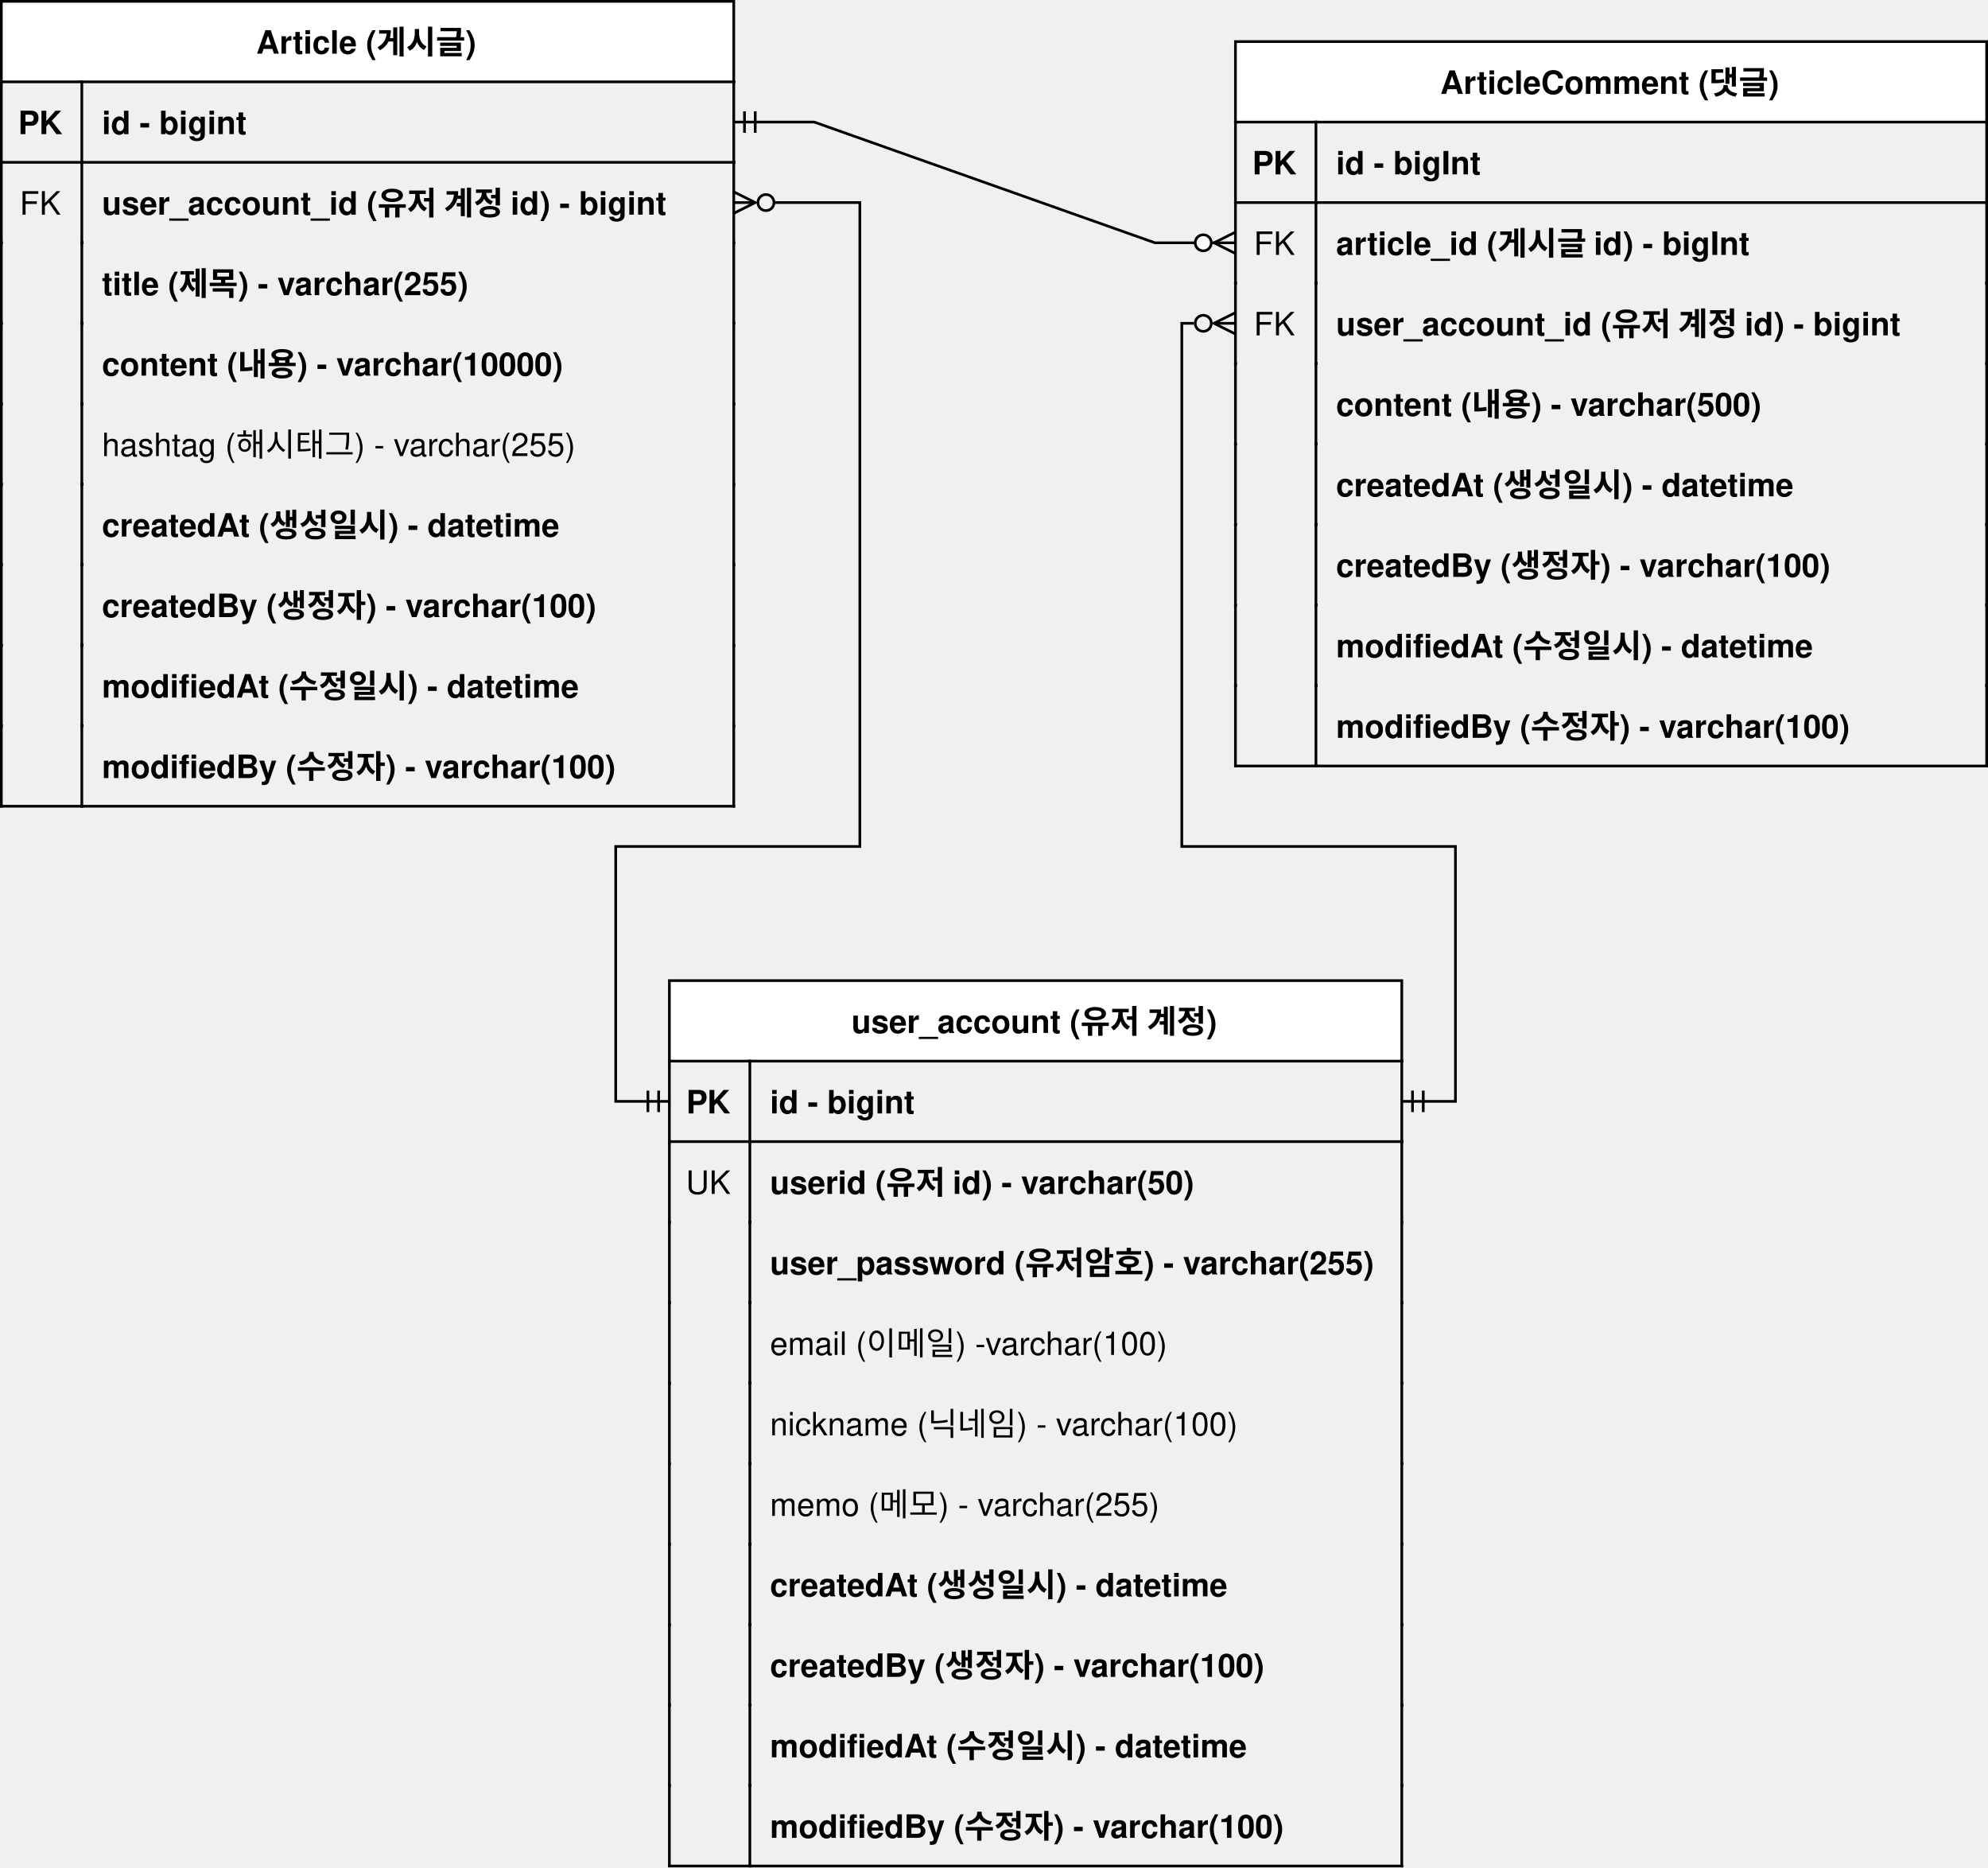
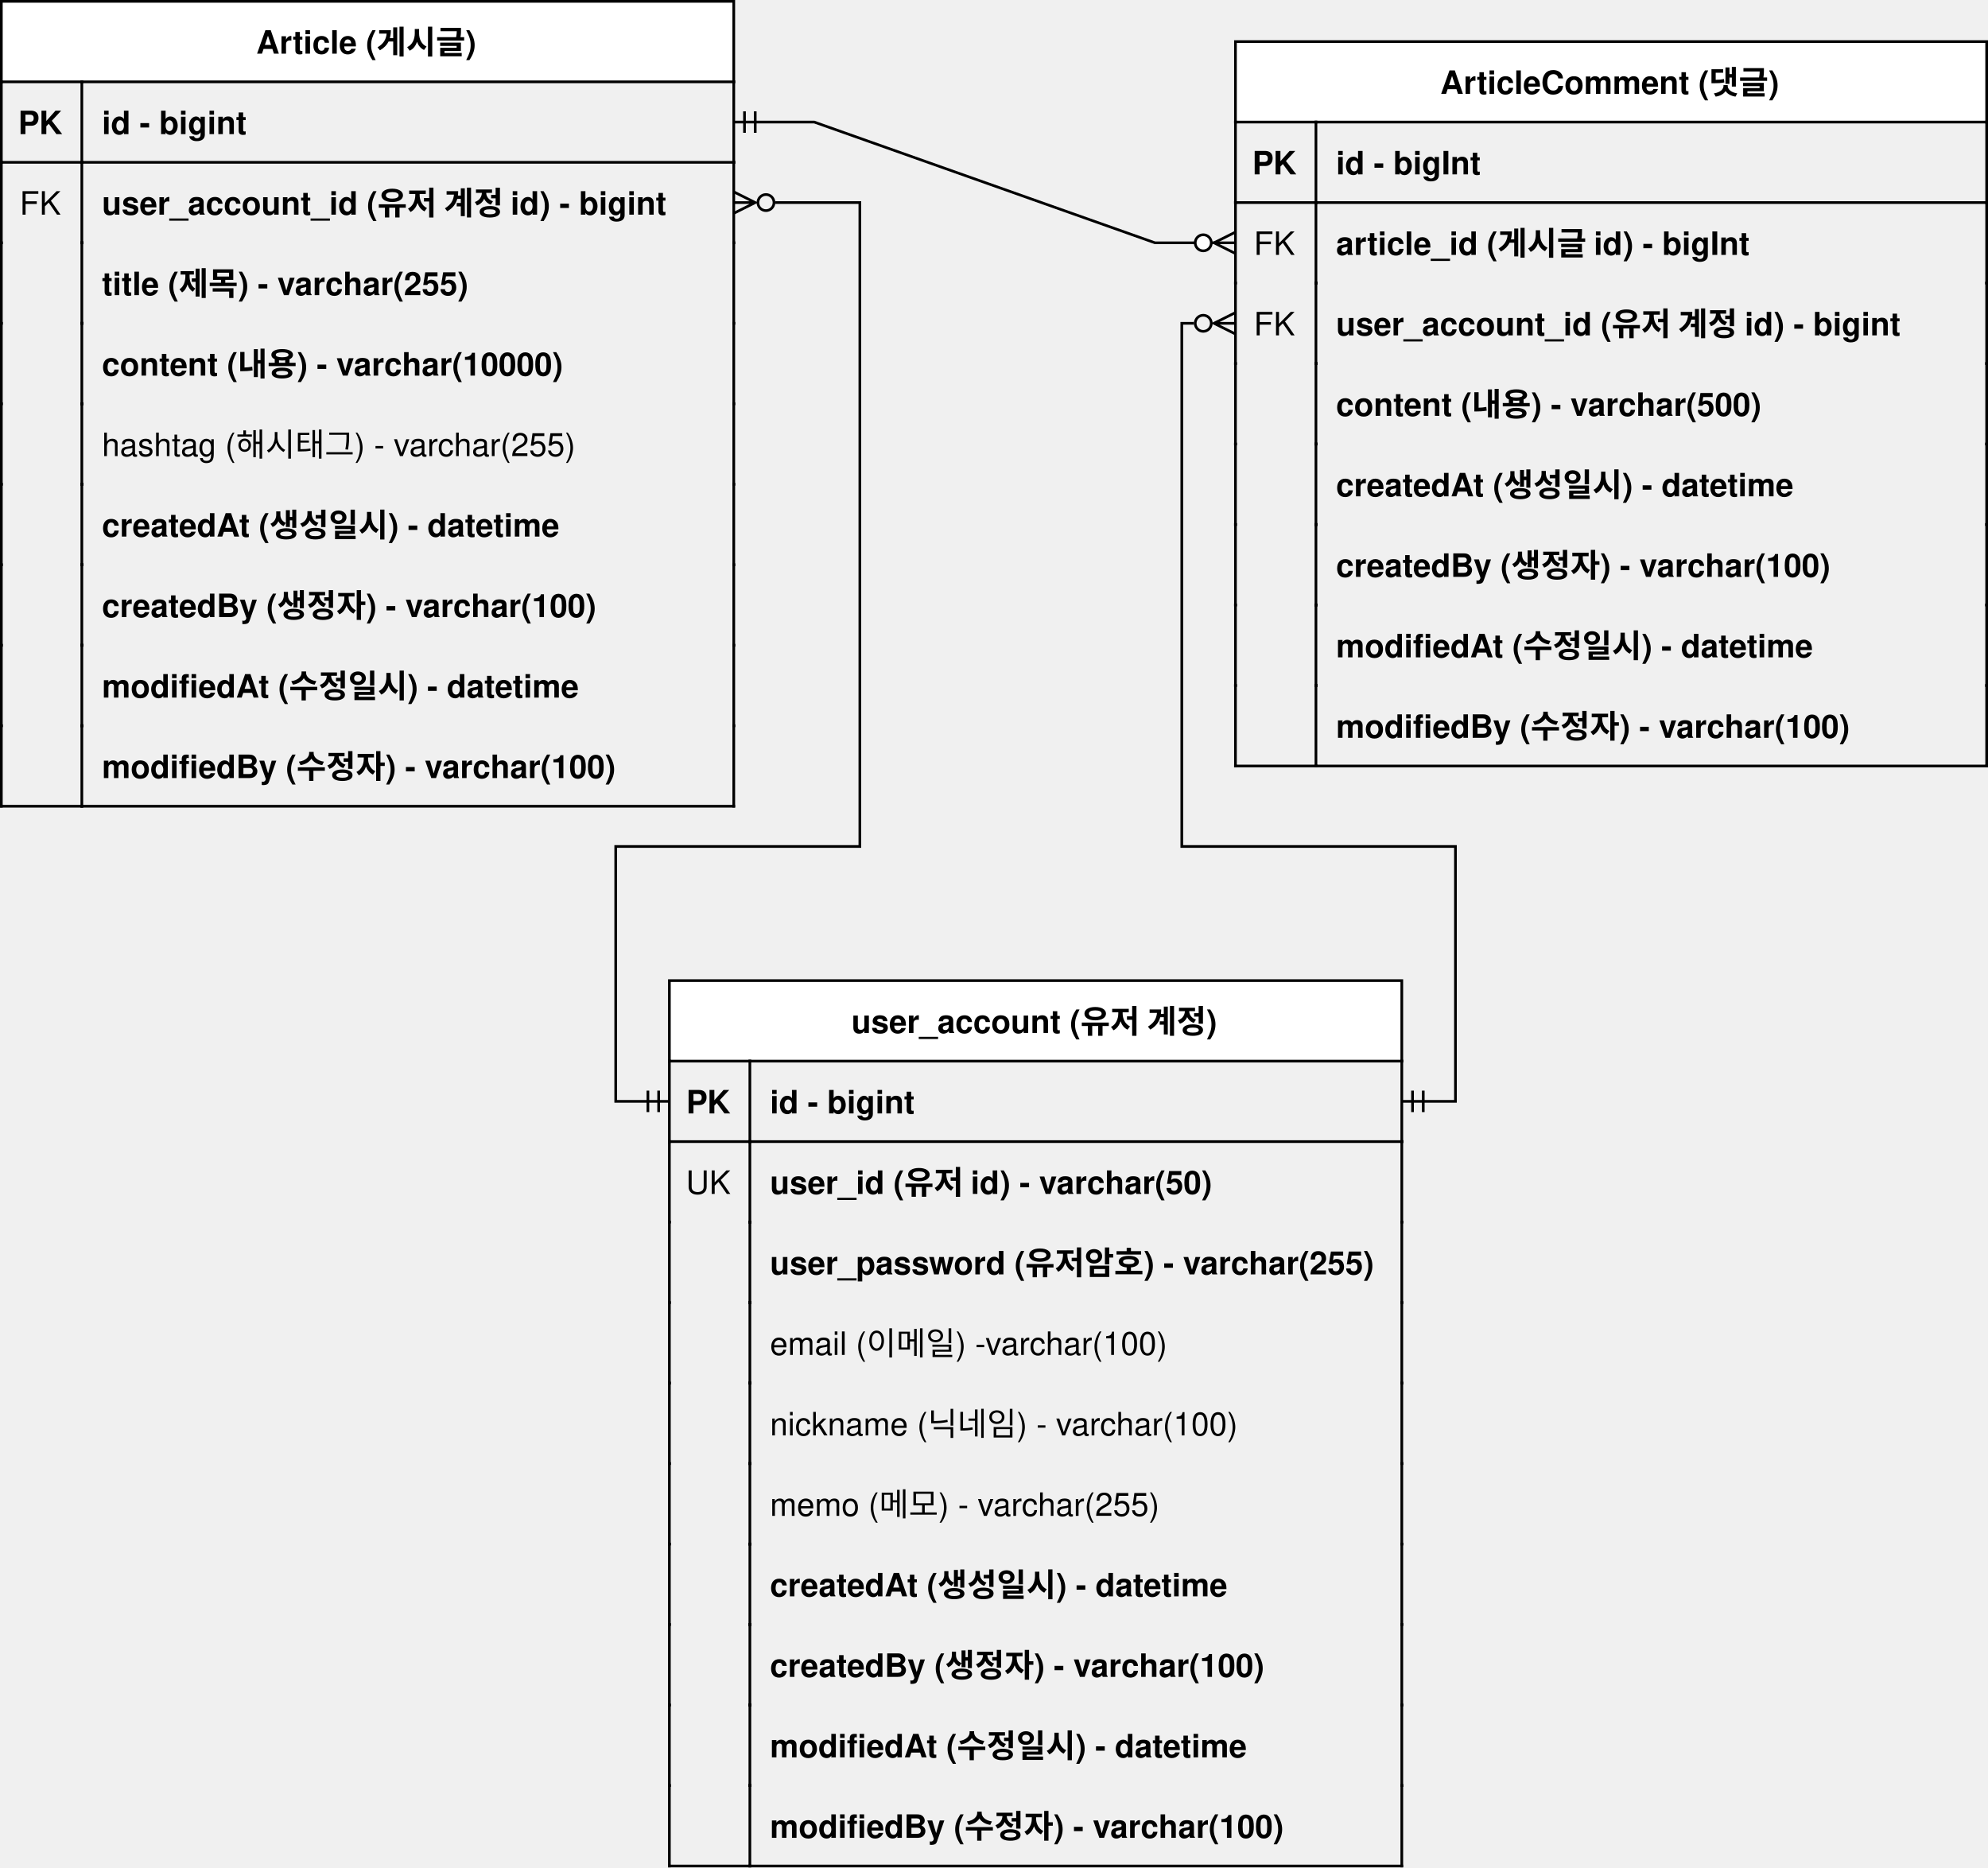
- <svg xmlns="http://www.w3.org/2000/svg" version="1.1" width="741px" height="696px" viewBox="-0.5 -0.5 741 696" content="&lt;mxfile host=&quot;app.diagrams.net&quot; modified=&quot;2023-01-25T03:54:37.501Z&quot; agent=&quot;5.0 (Windows NT 10.0; Win64; x64) AppleWebKit/537.36 (KHTML, like Gecko) Chrome/109.0.0.0 Safari/537.36&quot; etag=&quot;pXmF5MGCtmnV8MZV62Q7&quot; version=&quot;20.8.3&quot; type=&quot;github&quot;&gt;&lt;diagram id=&quot;R2lEEEUBdFMjLlhIrx00&quot; name=&quot;Page-1&quot;&gt;7Z1bk6I4FMc/DVWzDzMlNxsfRbtntrandrZn7y9TGUkrs0AsjKPOp98EEkQTbLARBbLVuwsxBsz5hx+5nBPNnITb9zFYLj4iDwaaMfC2mjnVDEMnf+R/NGWXpgwtK02Yx77HMu0TPvs/IEscsNS178HVQUaMUID95WHiDEURnOGDNBDHaHOY7RkFh1ddgjkUEj7PQCCm/uV7eJGmOvZgn/4B+vMFv7I+YJ+EgGdmCasF8NDmIAlu8QOKMLvFTzAOQQQjTD75COL/YKzZ9wuM6S8da8YD+Xumud/NEZoHECz91bsZCknybEWyPDyD0A9oNecKcllB5HLmvWZOYoRwehRuJzCgtuJmSO/poeDTrB5iWm6JL2w3xp/b7SZ8r0/1bz88PJu8n7/VR2kx30GwZhU8jrE/I7VtDN5o92PNNTRnot1PNMfVRpMkxdGcwU+sDvGOG4ZU55IeYvCVJrkrDGLM9GMOSAJRBAZ+RH68OdWT8yAAy5WfZE9TFn7gPYIdWmNeED9zn/0t9J5S+dC8REmPpDB6SgunhvjMboZ+DAJ/HpHjGakdekU3hityL49ghVkOsf5YlX6HMYbbXBKrz/cQhRDHO5KFfWox2ey41uz0fLMXpnFnpmmLnChNrknAlDbPit4bkBwwG1awJxdyzp6nDfVEW4C7QLH/g5onYNWZN15yvvHDgEj4AwTeUZKLkkdJYgQ/CCYoQNTCEYqgYGSayYvR8ncQzyFmCUvksyZnu+SP/ILJ4J2t2eReJ+Rc35+TP5o9xhMUrXBMxETLgMSmG0jt6mK0ZIUG8JmXH7OKp8dfEcakhRYp4HQbeVkXO27fsjq4lAx0QQaffikUAqkB7IPgiTyuQTQPUrMlT2+wN5vEttLazmr4uOqPWygi9fkcJA/ghe95MCpvkUzlL1skZwJe22UtwArbV0vl0kBAnj0RwKSNrCNvJZg1u89XWNoQLE3yG4O35N+v/py2kOuanT+I07zuaglmfjR/TL85PNKF3ZgutsUt1arYUk/rpFRxTQjFVGQoRYbBJckwvDoZLEEGD9cmA/R8Xt5rwWCWNkjnwWALhl6vYPwFzGbkmvhLQok39MWevNWPB/SA/NchNzpIXvJNzbFY4shOLvZTq7AiU9HhK0jtkuoyU7xfNs/w3/Vv7nhtLN5+mhkfsP/WFDWmmHKaKYKMSmOmkCmjBpkil8GwvAxujCgvmOOE6jtNFPnvvhPMjH3MR4pSUky0e1cbj7XxiNPiO4hnCxC/MWy7eMyoXcyoUzRdZoacpxUeFooZl+qH6MbVOyLi06Qt0Hj5nXFY2h4dgoa8KhzBzHQeIJ1UeUNp4Riam/Q0RjJs6APyT1fAUadw+gcOcapKgaN5cNjXBgcvuJPgKG+ProPDFKewFmC1wGCegmNKh6VScLCZ6anmmHyK+k5zna70QOrXTu/YYYqzZIodzbPDuTo7KkyCtY0dmcYVO0xxkmsWQ3JJb4z5aBVlxTQ5sDTSmGj/Y6q5+5VOnB4e+Rr2Q9hGcpzTBakgo/5hRM133ABGsqWo18NIeyc8Xm7/dml7dB4j4hAlw4i7EzCSzpNTjNxro4FkGKuVfY+zCFJeQf0jiDgcqgjSPEGsqxOkwmBm6wjilLZH1wnCdZYzc4g8/9k/6Ik42sg5RIjqiVTTUe84Yomjo4ojzXPk7tocsSoMbLaNI1bRcpseckQct+QcyXVFRI70vStSQUL9Q4g4SMpcPycoDPMLNIiQTOX4mVeJzR04+cyGTDaO5NmREaN+EqixyXJvBBU8P7Mm8irPT5kOLvdCIA5Ndsnz01Kjk1lViKOTec/Pn2/fRadGz88KujgBertWnZQqrgmhqDHH2vuK1ckg8/xslgzikGOHPD8tNejIq4I/dnKGBumLfeb0WRjWRTty9GwBRWrrK9Yy3Nh6hMi9l9Ta66oIOcfRM6VKIUJkjp6XQohUBpLpjPYg5CyvvQLP2w4hRG5ocXpBBQ+oyRG0QFJdZor8NUVNYd1At0TqCNpov8Tu8BSWraawsqoQp7AqOYLaPZq2qiCb/mGjgt+4wsbFsCFzA20WGxVGNVuHjbvS9ug8NsSRB+XKU7+MeocRPhyvMHJVjMg8QhvFyLBCL7RtGMk0rjAyFDuZypWnVgX1jyAqoPINEETqDNosQcR1lN0hiIqnnFWFuL5SufKU5kgtQZQ7yhEVEPMWOCJzCW2WIx0OiDlUATGzqhDHLZUrT70S6h9CSizPgt4c8jonNe3j3RMMAPZRdL//JLVMyhDdoJTBYcCaP4y8Md2/j5zeP/2AMfodfQTRjpNn/1kIIu/XREox/cWQ0wduffw3L4wc/0PT39nsbLrNZZtyPJE7jXd/509y36Kn+68lZ/x7oqiYzlZoHc/gibrk8+GY866QMawh04ot+0TLNiPMCyZLjBODfIcHN3xClZ9QspQm242O3zpHmnOkxPS3s2/tVSgUZB8VpB8XlNaNUFBdq49OLz7Syq886oqv2gvrjE4/Bg1ndGBNq3QUvoutIxQH49Qb72lXtXNWmt3OHoXyhXCCCFrkqHaOPYzOv/DK15IKdu7sBoU1qqLL7ujSelDuy1VHQepnQpO7E0pvTxwK++PaTLiof0FPd5ISR7roC/4Jp4K9/8B+OWhXRj5q1E3voKE8m68PjatvP9jeUIrnGMPpJzL4NP/xoNASrFYbFBehg6bY2shK9gtxOrQpSE0gKVBT70CiK2e065Ok0U0J5fdXYWSyAyzRuz8HK//d4tgjDIEfZBCZJp5orjYeJexgy3gSdrR97rV+tfQOFmonwluARZMbEconMCq4kHQAFkZPY2FINiKM/Nl/EQjZzucuXdvpjJIDSxtbbLmOY3VluU79mukdMtQGhLeAjCb3H5TLoL37D54V68boKTLEOe8QhojjgvUqyMFYG3dmRKp+mfSOEnoFVyJFiQtRotHtBeX3V2EtRAcooRdEPew6JXRxtYMKbVG/jPpHERUh6QYo0uQWg/L7a2+ApLPMcddTihQGSOpzZIs6FdQ7gPBpWAWQawKkyb0F5TJob2iks8aqB/0ECLeqCmxRD0aKdNQ/jKgASdfHiDm4OkbaGx/prOZv9hQjxfGR+hzXok4J9Y4gfAf4gjAW5OG7QHMUgSAfwuIw6MQ+zyNKBEBb/DeI8Y4RBawx0ooDXeyDWZDkBz84gNKpeBi5vK8LYnEUX+LMqBbMoPmoFlXcUV8ZmiILlMKoZPOnxQsRJUgFg10uG8Nz4XXM4eF1dOacUhTp4ji/ZZ7Ob/BIK2fm5797307SX1hrq+F7wjfdapjI9Woir721nddqTm571kyrqSr2LJAHHzEw7ZNiPM7/knhtx3hV/leKnZzGCOF89hgsFx+RB2mO/wE=&lt;/diagram&gt;&lt;/mxfile&gt;" resource="https://app.diagrams.net/#Hk1064190%2Ffastcampus-project-board%2Fmain%2Fdocument%2Fproject-board-erd.svg">
+ <svg xmlns="http://www.w3.org/2000/svg" version="1.1" width="741px" height="696px" viewBox="-0.5 -0.5 741 696" content="&lt;mxfile host=&quot;app.diagrams.net&quot; modified=&quot;2023-01-25T04:05:04.270Z&quot; agent=&quot;5.0 (Windows NT 10.0; Win64; x64) AppleWebKit/537.36 (KHTML, like Gecko) Chrome/109.0.0.0 Safari/537.36&quot; etag=&quot;y2RMOryizaz-w6Nlz4I1&quot; version=&quot;20.8.3&quot; type=&quot;github&quot;&gt;&lt;diagram id=&quot;R2lEEEUBdFMjLlhIrx00&quot; name=&quot;Page-1&quot;&gt;7Z1bk6I4FMc/DVWzDzMlNxsfRbtntrandrZn7y9TGUkrs0AsjKPOp98EEkQTbLARBbLVuwsxBsz5hx+5nBPNnITb9zFYLj4iDwaaMfC2mjnVDEMnf+R/NGWXpgwtK02Yx77HMu0TPvs/IEscsNS178HVQUaMUID95WHiDEURnOGDNBDHaHOY7RkFh1ddgjkUEj7PQCCm/uV7eJGmOvZgn/4B+vMFv7I+YJ+EgGdmCasF8NDmIAlu8QOKMLvFTzAOQQQjTD75COL/YKzZ9wuM6S8da8YD+Xumud/NEZoHECz91bsZCknybEWyPDyD0A9oNecKcllB5HLmvWZOYoRwehRuJzCgtuJmSO/poeDTrB5iWm6JL2w3xp/b7SZ8r0/1bz88PJu8n7/VR2kx30GwZhU8jrE/I7VtDN5o92PNNTRnot1PNMfVRpMkxdGcwU+sDvGOG4ZU55IeYvCVJrkrDGLM9GMOSAJRBAZ+RH68OdWT8yAAy5WfZE9TFn7gPYIdWmNeED9zn/0t9J5S+dC8REmPpDB6SgunhvjMboZ+DAJ/HpHjGakdekU3hityL49ghVkOsf5YlX6HMYbbXBKrz/cQhRDHO5KFfWox2ey41uz0fLMXpnFnpmmLnChNrknAlDbPit4bkBwwG1awJxdyzp6nDfVEW4C7QLH/g5onYNWZN15yvvHDgEj4AwTeUZKLkkdJYgQ/CCYoQNTCEYqgYGSayYvR8ncQzyFmCUvksyZnu+SP/ILJ4J2t2eReJ+Rc35+TP5o9xhMUrXBMxETLgMSmG0jt6mK0ZIUG8JmXH7OKp8dfEcakhRYp4HQbeVkXO27fsjq4lAx0QQaffikUAqkB7IPgiTyuQTQPUrMlT2+wN5vEttLazmr4uOqPWygi9fkcJA/ghe95MCpvkUzlL1skZwJe22UtwArbV0vl0kBAnj0RwKSNrCNvJZg1u89XWNoQLE3yG4O35N+v/py2kOuanT+I07zuaglmfjR/TL85PNKF3ZgutsUt1arYUk/rpFRxTQjFVGQoRYbBJckwvDoZLEEGD9cmA/R8Xt5rwWCWNkjnwWALhl6vYPwFzGbkmvhLQok39MWevNWPB/SA/NchNzpIXvJNzbFY4shOLvZTq7AiU9HhK0jtkuoyU7xfNs/w3/Vv7nhtLN5+mhkfsP/WFDWmmHKaKYKMSmOmkCmjBpkil8GwvAxujCgvmOOE6jtNFPnvvhPMjH3MR4pSUky0e1cbj7XxiNPiO4hnCxC/MWy7eMyoXcyoUzRdZoacpxUeFooZl+qH6MbVOyLi06Qt0Hj5nXFY2h4dgoa8KhzBzHQeIJ1UeUNp4Riam/Q0RjJs6APyT1fAUadw+gcOcapKgaN5cNjXBgcvuJPgKG+ProPDFKewFmC1wGCegmNKh6VScLCZ6anmmHyK+k5zna70QOrXTu/YYYqzZIodzbPDuTo7KkyCtY0dmcYVO0xxkmsWQ3JJb4z5aBVlxTQ5sDTSmGj/Y6q5+5VOnB4e+Rr2Q9hGcpzTBakgo/5hRM133ABGsqWo18NIeyc8Xm7/dml7dB4j4hAlw4i7EzCSzpNTjNxro4FkGKuVfY+zCFJeQf0jiDgcqgjSPEGsqxOkwmBm6wjilLZH1wnCdZYzc4g8/9k/6Ik42sg5RIjqiVTTUe84Yomjo4ojzXPk7tocsSoMbLaNI1bRcpseckQct+QcyXVFRI70vStSQUL9Q4g4SMpcPycoDPMLNIiQTOX4mVeJzR04+cyGTDaO5NmREaN+EqixyXJvBBU8P7Mm8irPT5kOLvdCIA5Ndsnz01Kjk1lViKOTec/Pn2/fRadGz88KujgBertWnZQqrgmhqDHH2vuK1ckg8/xslgzikGOHPD8tNejIq4I/dnKGBumLfeb0WRjWRTty9GwBRWrrK9Yy3Nh6hMi9l9Ta66oIOcfRM6VKIUJkjp6XQohUBpLpjPYg5CyvvQLP2w4hRG5ocXpBBQ+oyRG0QFJdZor8NUVNYd1At0TqCNpov8Tu8BSWraawsqoQp7AqOYLaPZq2qiCb/mGjgt+4wsbFsCFzA20WGxVGNVuHjbvS9ug8NsSRB+XKU7+MeocRPhyvMHJVjMg8QhvFyLBCL7RtGMk0rjAyFDuZypWnVgX1jyAqoPINEETqDNosQcR1lN0hiIqnnFWFuL5SufKU5kgtQZQ7yhEVEPMWOCJzCW2WIx0OiDlUATGzqhDHLZUrT70S6h9CSizPgt4c8jonNe3j3RMMAPZRdL//JLVMyhDdoJTBYcCaP4y8Md2/j5zeP/2AMfodfQTRjpNn/1kIIu/XREox/cWQ0wduffw3L4wc/0PT39nsbLrNZZtyPJE7jXd/509y36Kn+68lZ/x7oqiYzlZoHc/gibrk8+GY866QMawh04ot+0TLNiPMCyZLjBODfIcHN3xClZ9QspQm242O3zpHmnOkxPS3s2/tVSgUZB8VpB8XlNaNUFBdq49OLz7Syq886oqv2gvrjE4/Bg1ndGBNq3QUvoutIxQH49Qb72lXtXNWmt3OHoXyhXCCCFrkqHaOPYzOv/DK15IKdu7sBoU1qqLL7ujSelDuy1VHQepnQpO7E0pvTxwK++PaTLiof0FPd5ISR7qSF/wTXgV7B4L9etCuDH3UKJzeUUO5Nl+fGlfff7C9sRTPMYbTT2bwef5jaCzBarVBcRE6aIqtjaxkwxCnQ7uC1ASSAjX1DiS68ka7Pkka3ZVQfn8VhiY7wBK9+5Ow8t8tDj7CEPhBBpFp4ormauNRwg62jidhR9snX+tXS+9gobYivAVYNLkToXwGo4IPSQdgYfQ0GIZkJ8LIn/0XgZBtfe7SxZ3OKDmwtLHF1us4VlfW69Svmd4hQ+1AeAvIaHIDQrkM2rsB4VnBboyeIkOc9A5hiDguWK+CHIy1cWdGpOqXSe8ooVfwJVKUuBAlGt1fUH5/FRZDdIASekHYw65TQheXO6jYFvXLqH8UUSGSboAiTe4xKL+/9kZIOsscdz2lSGGEpD6HtqhTQb0DCJ+GVQC5JkCa3FxQLoP2xkY6a6x60E+AcKuqyBb1YKRIR/3DiIqQdH2MmIOrY6S9AZLOav5mTzFSHCCpz4Et6pRQ7wjCt4AviGNBHr4LNEcRCPIxLA6jTuzzPKJEALTFf4MY7xhRwBojrTjSxT6aBUl+8IMDKJ0KiJHL+7ooFkcBJs4Ma8EMmg9rUcUf9ZWxKbJIKYxKNn9avBBSglQw2OWyMTwXXsccHl5HZ84pRaEujvNb5un8Bg+1cmZ+/rv37ST9hbW2Gr4pfNOtholcryby2lvbea3m5L5nzbSaqmLPInnwEQPTPinG4/wvidd2jFflf6XYyWmMEM5nj8Fy8RF5kOb4Hw==&lt;/diagram&gt;&lt;/mxfile&gt;" resource="https://app.diagrams.net/#Hk1064190%2Ffastcampus-project-board%2Fmain%2Fdocument%2Fproject-board-erd.svg">
  <defs>
    <clipPath id="mx-clip-0-30-30-30-0">
      <rect x="0" y="30" width="30" height="30" />
    </clipPath>
    <clipPath id="mx-clip-36-30-237-30-0">
      <rect x="36" y="30" width="237" height="30" />
    </clipPath>
    <clipPath id="mx-clip-0-60-30-30-0">
      <rect x="0" y="60" width="30" height="30" />
    </clipPath>
    <clipPath id="mx-clip-36-60-237-30-0">
      <rect x="36" y="60" width="237" height="30" />
    </clipPath>
    <clipPath id="mx-clip-36-90-237-30-0">
      <rect x="36" y="90" width="237" height="30" />
    </clipPath>
    <clipPath id="mx-clip-36-120-237-30-0">
      <rect x="36" y="120" width="237" height="30" />
    </clipPath>
    <clipPath id="mx-clip-36-150-237-30-0">
      <rect x="36" y="150" width="237" height="30" />
    </clipPath>
    <clipPath id="mx-clip-36-180-237-30-0">
      <rect x="36" y="180" width="237" height="30" />
    </clipPath>
    <clipPath id="mx-clip-36-210-237-30-0">
      <rect x="36" y="210" width="237" height="30" />
    </clipPath>
    <clipPath id="mx-clip-36-240-237-30-0">
      <rect x="36" y="240" width="237" height="30" />
    </clipPath>
    <clipPath id="mx-clip-36-270-237-30-0">
      <rect x="36" y="270" width="237" height="30" />
    </clipPath>
    <clipPath id="mx-clip-460-45-30-30-0">
      <rect x="460" y="45" width="30" height="30" />
    </clipPath>
    <clipPath id="mx-clip-496-45-244-30-0">
      <rect x="496" y="45" width="244" height="30" />
    </clipPath>
    <clipPath id="mx-clip-460-75-30-30-0">
      <rect x="460" y="75" width="30" height="30" />
    </clipPath>
    <clipPath id="mx-clip-496-75-244-30-0">
      <rect x="496" y="75" width="244" height="30" />
    </clipPath>
    <clipPath id="mx-clip-460-105-30-30-0">
      <rect x="460" y="105" width="30" height="30" />
    </clipPath>
    <clipPath id="mx-clip-496-105-244-30-0">
      <rect x="496" y="105" width="244" height="30" />
    </clipPath>
    <clipPath id="mx-clip-496-135-244-30-0">
      <rect x="496" y="135" width="244" height="30" />
    </clipPath>
    <clipPath id="mx-clip-496-165-244-30-0">
      <rect x="496" y="165" width="244" height="30" />
    </clipPath>
    <clipPath id="mx-clip-496-195-244-30-0">
      <rect x="496" y="195" width="244" height="30" />
    </clipPath>
    <clipPath id="mx-clip-496-225-244-30-0">
      <rect x="496" y="225" width="244" height="30" />
    </clipPath>
    <clipPath id="mx-clip-496-255-244-30-0">
      <rect x="496" y="255" width="244" height="30" />
    </clipPath>
    <clipPath id="mx-clip-249-395-30-30-0">
      <rect x="249" y="395" width="30" height="30" />
    </clipPath>
    <clipPath id="mx-clip-285-395-237-30-0">
      <rect x="285" y="395" width="237" height="30" />
    </clipPath>
    <clipPath id="mx-clip-249-425-30-30-0">
      <rect x="249" y="425" width="30" height="30" />
    </clipPath>
    <clipPath id="mx-clip-285-425-237-30-0">
      <rect x="285" y="425" width="237" height="30" />
    </clipPath>
    <clipPath id="mx-clip-285-455-237-30-0">
      <rect x="285" y="455" width="237" height="30" />
    </clipPath>
    <clipPath id="mx-clip-285-485-237-30-0">
      <rect x="285" y="485" width="237" height="30" />
    </clipPath>
    <clipPath id="mx-clip-285-515-237-30-0">
      <rect x="285" y="515" width="237" height="30" />
    </clipPath>
    <clipPath id="mx-clip-285-545-237-30-0">
      <rect x="285" y="545" width="237" height="30" />
    </clipPath>
    <clipPath id="mx-clip-285-575-237-30-0">
      <rect x="285" y="575" width="237" height="30" />
    </clipPath>
    <clipPath id="mx-clip-285-605-237-30-0">
      <rect x="285" y="605" width="237" height="30" />
    </clipPath>
    <clipPath id="mx-clip-285-635-237-30-0">
      <rect x="285" y="635" width="237" height="30" />
    </clipPath>
    <clipPath id="mx-clip-285-665-237-30-0">
      <rect x="285" y="665" width="237" height="30" />
    </clipPath>
  </defs>
  <g>
    <path d="M 0 30 L 0 0 L 273 0 L 273 30" fill="rgb(255, 255, 255)" stroke="rgb(0, 0, 0)" stroke-miterlimit="10" pointer-events="all" />
    <path d="M 0 30 L 0 300 L 273 300 L 273 30" fill="none" stroke="rgb(0, 0, 0)" stroke-miterlimit="10" pointer-events="none" />
    <path d="M 0 30 L 273 30" fill="none" stroke="rgb(0, 0, 0)" stroke-miterlimit="10" pointer-events="none" />
    <path d="M 30 30 L 30 60 L 30 90 L 30 120 L 30 150 L 30 180 L 30 210 L 30 240 L 30 270 L 30 300" fill="none" stroke="rgb(0, 0, 0)" stroke-miterlimit="10" pointer-events="none" />
    <g fill="rgb(0, 0, 0)" font-family="Helvetica" font-weight="bold" pointer-events="none" text-anchor="middle" font-size="12px">
      <text x="136" y="19.5">Article (게시글)</text>
    </g>
    <path d="M 0 30 M 273 30 M 273 60 L 0 60" fill="none" stroke="rgb(0, 0, 0)" stroke-linecap="square" stroke-miterlimit="10" pointer-events="none" />
    <path d="M 0 30 M 30 30 M 30 60 M 0 60" fill="none" stroke="rgb(0, 0, 0)" stroke-linecap="square" stroke-miterlimit="10" pointer-events="none" />
    <g fill="rgb(0, 0, 0)" font-family="Helvetica" font-weight="bold" pointer-events="none" clip-path="url(#mx-clip-0-30-30-30-0)" text-anchor="middle" font-size="12px">
      <text x="14.5" y="49.5">PK</text>
    </g>
    <path d="M 30 30 M 273 30 M 273 60 M 30 60" fill="none" stroke="rgb(0, 0, 0)" stroke-linecap="square" stroke-miterlimit="10" pointer-events="none" />
    <g fill="rgb(0, 0, 0)" font-family="Helvetica" font-weight="bold" text-decoration="underline" pointer-events="none" clip-path="url(#mx-clip-36-30-237-30-0)" font-size="12px">
      <text x="37.5" y="49.5">id - bigint</text>
    </g>
    <path d="M 0 60 M 30 60 M 30 90 M 0 90" fill="none" stroke="rgb(0, 0, 0)" stroke-linecap="square" stroke-miterlimit="10" pointer-events="none" />
    <g fill="rgb(0, 0, 0)" font-family="Helvetica" pointer-events="none" clip-path="url(#mx-clip-0-60-30-30-0)" text-anchor="middle" font-size="12px">
      <text x="14.5" y="79.5">FK</text>
    </g>
    <path d="M 30 60 M 273 60 M 273 90 M 30 90" fill="none" stroke="rgb(0, 0, 0)" stroke-linecap="square" stroke-miterlimit="10" pointer-events="none" />
    <g fill="rgb(0, 0, 0)" font-family="Helvetica" font-weight="bold" pointer-events="none" clip-path="url(#mx-clip-36-60-237-30-0)" font-size="12px">
      <text x="37.5" y="79.5">user_account_id (유저 계정 id) - bigint</text>
    </g>
    <path d="M 0 90 M 30 90 M 30 120 M 0 120" fill="none" stroke="rgb(0, 0, 0)" stroke-linecap="square" stroke-miterlimit="10" pointer-events="none" />
    <path d="M 30 90 M 273 90 M 273 120 M 30 120" fill="none" stroke="rgb(0, 0, 0)" stroke-linecap="square" stroke-miterlimit="10" pointer-events="none" />
    <g fill="rgb(0, 0, 0)" font-family="Helvetica" font-weight="bold" pointer-events="none" clip-path="url(#mx-clip-36-90-237-30-0)" font-size="12px">
      <text x="37.5" y="109.5">title (제목) - varchar(255)</text>
    </g>
    <path d="M 0 120 M 30 120 M 30 150 M 0 150" fill="none" stroke="rgb(0, 0, 0)" stroke-linecap="square" stroke-miterlimit="10" pointer-events="none" />
    <path d="M 30 120 M 273 120 M 273 150 M 30 150" fill="none" stroke="rgb(0, 0, 0)" stroke-linecap="square" stroke-miterlimit="10" pointer-events="none" />
    <g fill="rgb(0, 0, 0)" font-family="Helvetica" font-weight="bold" pointer-events="none" clip-path="url(#mx-clip-36-120-237-30-0)" font-size="12px">
      <text x="37.5" y="139.5">content (내용) - varchar(10000)</text>
    </g>
    <path d="M 0 150 M 30 150 M 30 180 M 0 180" fill="none" stroke="rgb(0, 0, 0)" stroke-linecap="square" stroke-miterlimit="10" pointer-events="none" />
    <path d="M 30 150 M 273 150 M 273 180 M 30 180" fill="none" stroke="rgb(0, 0, 0)" stroke-linecap="square" stroke-miterlimit="10" pointer-events="none" />
    <g fill="rgb(0, 0, 0)" font-family="Helvetica" pointer-events="none" clip-path="url(#mx-clip-36-150-237-30-0)" font-size="12px">
      <text x="37.5" y="169.5">hashtag (해시태그) - varchar(255)</text>
    </g>
    <path d="M 0 180 M 30 180 M 30 210 M 0 210" fill="none" stroke="rgb(0, 0, 0)" stroke-linecap="square" stroke-miterlimit="10" pointer-events="none" />
    <path d="M 30 180 M 273 180 M 273 210 M 30 210" fill="none" stroke="rgb(0, 0, 0)" stroke-linecap="square" stroke-miterlimit="10" pointer-events="none" />
    <g fill="rgb(0, 0, 0)" font-family="Helvetica" font-weight="bold" pointer-events="none" clip-path="url(#mx-clip-36-180-237-30-0)" font-size="12px">
      <text x="37.5" y="199.5">createdAt (생성일시) - datetime</text>
    </g>
    <path d="M 0 210 M 30 210 M 30 240 M 0 240" fill="none" stroke="rgb(0, 0, 0)" stroke-linecap="square" stroke-miterlimit="10" pointer-events="none" />
    <path d="M 30 210 M 273 210 M 273 240 M 30 240" fill="none" stroke="rgb(0, 0, 0)" stroke-linecap="square" stroke-miterlimit="10" pointer-events="none" />
    <g fill="rgb(0, 0, 0)" font-family="Helvetica" font-weight="bold" pointer-events="none" clip-path="url(#mx-clip-36-210-237-30-0)" font-size="12px">
      <text x="37.5" y="229.5">createdBy (생정자) - varchar(100)</text>
    </g>
    <path d="M 0 240 M 30 240 M 30 270 M 0 270" fill="none" stroke="rgb(0, 0, 0)" stroke-linecap="square" stroke-miterlimit="10" pointer-events="none" />
    <path d="M 30 240 M 273 240 M 273 270 M 30 270" fill="none" stroke="rgb(0, 0, 0)" stroke-linecap="square" stroke-miterlimit="10" pointer-events="none" />
    <g fill="rgb(0, 0, 0)" font-family="Helvetica" font-weight="bold" pointer-events="none" clip-path="url(#mx-clip-36-240-237-30-0)" font-size="12px">
      <text x="37.5" y="259.5">modifiedAt (수정일시) - datetime</text>
    </g>
    <path d="M 0 270 M 30 270 M 30 300 M 0 300" fill="none" stroke="rgb(0, 0, 0)" stroke-linecap="square" stroke-miterlimit="10" pointer-events="none" />
    <path d="M 30 270 M 273 270 M 273 300 M 30 300" fill="none" stroke="rgb(0, 0, 0)" stroke-linecap="square" stroke-miterlimit="10" pointer-events="none" />
    <g fill="rgb(0, 0, 0)" font-family="Helvetica" font-weight="bold" pointer-events="none" clip-path="url(#mx-clip-36-270-237-30-0)" font-size="12px">
      <text x="37.5" y="289.5">modifiedBy (수정자) - varchar(100)</text>
    </g>
    <path d="M 460 45 L 460 15 L 740 15 L 740 45" fill="rgb(255, 255, 255)" stroke="rgb(0, 0, 0)" stroke-miterlimit="10" pointer-events="none" />
    <path d="M 460 45 L 460 285 L 740 285 L 740 45" fill="none" stroke="rgb(0, 0, 0)" stroke-miterlimit="10" pointer-events="none" />
    <path d="M 460 45 L 740 45" fill="none" stroke="rgb(0, 0, 0)" stroke-miterlimit="10" pointer-events="none" />
    <path d="M 490 45 L 490 75 L 490 105 L 490 135 L 490 165 L 490 195 L 490 225 L 490 255 L 490 285" fill="none" stroke="rgb(0, 0, 0)" stroke-miterlimit="10" pointer-events="none" />
    <g fill="rgb(0, 0, 0)" font-family="Helvetica" font-weight="bold" pointer-events="none" text-anchor="middle" font-size="12px">
      <text x="599.5" y="34.5">ArticleComment (댓글)</text>
    </g>
    <path d="M 460 45 M 740 45 M 740 75 L 460 75" fill="none" stroke="rgb(0, 0, 0)" stroke-linecap="square" stroke-miterlimit="10" pointer-events="none" />
    <path d="M 460 45 M 490 45 M 490 75 M 460 75" fill="none" stroke="rgb(0, 0, 0)" stroke-linecap="square" stroke-miterlimit="10" pointer-events="none" />
    <g fill="rgb(0, 0, 0)" font-family="Helvetica" font-weight="bold" pointer-events="none" clip-path="url(#mx-clip-460-45-30-30-0)" text-anchor="middle" font-size="12px">
      <text x="474.5" y="64.5">PK</text>
    </g>
    <path d="M 490 45 M 740 45 M 740 75 M 490 75" fill="none" stroke="rgb(0, 0, 0)" stroke-linecap="square" stroke-miterlimit="10" pointer-events="none" />
    <g fill="rgb(0, 0, 0)" font-family="Helvetica" font-weight="bold" text-decoration="underline" pointer-events="none" clip-path="url(#mx-clip-496-45-244-30-0)" font-size="12px">
      <text x="497.5" y="64.5">id - bigInt</text>
    </g>
    <path d="M 460 75 M 490 75 M 490 105 M 460 105" fill="none" stroke="rgb(0, 0, 0)" stroke-linecap="square" stroke-miterlimit="10" pointer-events="none" />
    <g fill="rgb(0, 0, 0)" font-family="Helvetica" pointer-events="none" clip-path="url(#mx-clip-460-75-30-30-0)" text-anchor="middle" font-size="12px">
      <text x="474.5" y="94.5">FK</text>
    </g>
    <path d="M 490 75 M 740 75 M 740 105 M 490 105" fill="none" stroke="rgb(0, 0, 0)" stroke-linecap="square" stroke-miterlimit="10" pointer-events="none" />
    <g fill="rgb(0, 0, 0)" font-family="Helvetica" font-weight="bold" pointer-events="none" clip-path="url(#mx-clip-496-75-244-30-0)" font-size="12px">
      <text x="497.5" y="94.5">article_id (게시글 id) - bigInt</text>
    </g>
    <path d="M 460 105 M 490 105 M 490 135 M 460 135" fill="none" stroke="rgb(0, 0, 0)" stroke-linecap="square" stroke-miterlimit="10" pointer-events="none" />
    <g fill="rgb(0, 0, 0)" font-family="Helvetica" pointer-events="none" clip-path="url(#mx-clip-460-105-30-30-0)" text-anchor="middle" font-size="12px">
      <text x="474.5" y="124.5">FK</text>
    </g>
    <path d="M 490 105 M 740 105 M 740 135 M 490 135" fill="none" stroke="rgb(0, 0, 0)" stroke-linecap="square" stroke-miterlimit="10" pointer-events="none" />
    <g fill="rgb(0, 0, 0)" font-family="Helvetica" font-weight="bold" pointer-events="none" clip-path="url(#mx-clip-496-105-244-30-0)" font-size="12px">
      <text x="497.5" y="124.5">user_account_id (유저 계정 id) - bigint</text>
    </g>
    <path d="M 460 135 M 490 135 M 490 165 M 460 165" fill="none" stroke="rgb(0, 0, 0)" stroke-linecap="square" stroke-miterlimit="10" pointer-events="none" />
    <path d="M 490 135 M 740 135 M 740 165 M 490 165" fill="none" stroke="rgb(0, 0, 0)" stroke-linecap="square" stroke-miterlimit="10" pointer-events="none" />
    <g fill="rgb(0, 0, 0)" font-family="Helvetica" font-weight="bold" pointer-events="none" clip-path="url(#mx-clip-496-135-244-30-0)" font-size="12px">
      <text x="497.5" y="154.5">content (내용) - varchar(500)</text>
    </g>
    <path d="M 460 165 M 490 165 M 490 195 M 460 195" fill="none" stroke="rgb(0, 0, 0)" stroke-linecap="square" stroke-miterlimit="10" pointer-events="none" />
    <path d="M 490 165 M 740 165 M 740 195 M 490 195" fill="none" stroke="rgb(0, 0, 0)" stroke-linecap="square" stroke-miterlimit="10" pointer-events="none" />
    <g fill="rgb(0, 0, 0)" font-family="Helvetica" font-weight="bold" pointer-events="none" clip-path="url(#mx-clip-496-165-244-30-0)" font-size="12px">
      <text x="497.5" y="184.5">createdAt (생성일시) - datetime</text>
    </g>
    <path d="M 460 195 M 490 195 M 490 225 M 460 225" fill="none" stroke="rgb(0, 0, 0)" stroke-linecap="square" stroke-miterlimit="10" pointer-events="none" />
    <path d="M 490 195 M 740 195 M 740 225 M 490 225" fill="none" stroke="rgb(0, 0, 0)" stroke-linecap="square" stroke-miterlimit="10" pointer-events="none" />
    <g fill="rgb(0, 0, 0)" font-family="Helvetica" font-weight="bold" pointer-events="none" clip-path="url(#mx-clip-496-195-244-30-0)" font-size="12px">
      <text x="497.5" y="214.5">createdBy (생정자) - varchar(100)</text>
    </g>
    <path d="M 460 225 M 490 225 M 490 255 M 460 255" fill="none" stroke="rgb(0, 0, 0)" stroke-linecap="square" stroke-miterlimit="10" pointer-events="none" />
    <path d="M 490 225 M 740 225 M 740 255 M 490 255" fill="none" stroke="rgb(0, 0, 0)" stroke-linecap="square" stroke-miterlimit="10" pointer-events="none" />
    <g fill="rgb(0, 0, 0)" font-family="Helvetica" font-weight="bold" pointer-events="none" clip-path="url(#mx-clip-496-225-244-30-0)" font-size="12px">
      <text x="497.5" y="244.5">modifiedAt (수정일시) - datetime</text>
    </g>
    <path d="M 460 255 M 490 255 M 490 285 M 460 285" fill="none" stroke="rgb(0, 0, 0)" stroke-linecap="square" stroke-miterlimit="10" pointer-events="none" />
    <path d="M 490 255 M 740 255 M 740 285 M 490 285" fill="none" stroke="rgb(0, 0, 0)" stroke-linecap="square" stroke-miterlimit="10" pointer-events="none" />
    <g fill="rgb(0, 0, 0)" font-family="Helvetica" font-weight="bold" pointer-events="none" clip-path="url(#mx-clip-496-255-244-30-0)" font-size="12px">
      <text x="497.5" y="274.5">modifiedBy (수정자) - varchar(100)</text>
    </g>
    <path d="M 273 45 L 303 45 L 430 90 L 460 90" fill="none" stroke="rgb(0, 0, 0)" stroke-miterlimit="10" pointer-events="none" />
    <path d="M 277 41 L 277 49 M 281 41 L 281 49" fill="none" stroke="rgb(0, 0, 0)" stroke-miterlimit="10" pointer-events="none" />
    <ellipse cx="448" cy="90" rx="3" ry="3" fill="#ffffff" stroke="rgb(0, 0, 0)" pointer-events="none" />
    <path d="M 460 86 L 452 90 L 460 94" fill="none" stroke="rgb(0, 0, 0)" stroke-miterlimit="10" pointer-events="none" />
    <path d="M 249 395 L 249 365 L 522 365 L 522 395" fill="rgb(255, 255, 255)" stroke="rgb(0, 0, 0)" stroke-miterlimit="10" pointer-events="none" />
    <path d="M 249 395 L 249 695 L 522 695 L 522 395" fill="none" stroke="rgb(0, 0, 0)" stroke-miterlimit="10" pointer-events="none" />
    <path d="M 249 395 L 522 395" fill="none" stroke="rgb(0, 0, 0)" stroke-miterlimit="10" pointer-events="none" />
    <path d="M 279 395 L 279 425 L 279 455 L 279 485 L 279 515 L 279 545 L 279 575 L 279 605 L 279 635 L 279 665 L 279 695" fill="none" stroke="rgb(0, 0, 0)" stroke-miterlimit="10" pointer-events="none" />
    <g fill="rgb(0, 0, 0)" font-family="Helvetica" font-weight="bold" pointer-events="none" text-anchor="middle" font-size="12px">
      <text x="385" y="384.5">user_account (유저 계정)</text>
    </g>
    <path d="M 249 395 M 522 395 M 522 425 L 249 425" fill="none" stroke="rgb(0, 0, 0)" stroke-linecap="square" stroke-miterlimit="10" pointer-events="none" />
    <path d="M 249 395 M 279 395 M 279 425 M 249 425" fill="none" stroke="rgb(0, 0, 0)" stroke-linecap="square" stroke-miterlimit="10" pointer-events="none" />
    <g fill="rgb(0, 0, 0)" font-family="Helvetica" font-weight="bold" pointer-events="none" clip-path="url(#mx-clip-249-395-30-30-0)" text-anchor="middle" font-size="12px">
      <text x="263.5" y="414.5">PK</text>
    </g>
    <path d="M 279 395 M 522 395 M 522 425 M 279 425" fill="none" stroke="rgb(0, 0, 0)" stroke-linecap="square" stroke-miterlimit="10" pointer-events="none" />
    <g fill="rgb(0, 0, 0)" font-family="Helvetica" font-weight="bold" text-decoration="underline" pointer-events="none" clip-path="url(#mx-clip-285-395-237-30-0)" font-size="12px">
      <text x="286.5" y="414.5">id - bigint</text>
    </g>
    <path d="M 249 425 M 279 425 M 279 455 M 249 455" fill="none" stroke="rgb(0, 0, 0)" stroke-linecap="square" stroke-miterlimit="10" pointer-events="none" />
    <g fill="rgb(0, 0, 0)" font-family="Helvetica" pointer-events="none" clip-path="url(#mx-clip-249-425-30-30-0)" text-anchor="middle" font-size="12px">
      <text x="263.5" y="444.5">UK</text>
    </g>
    <path d="M 279 425 M 522 425 M 522 455 M 279 455" fill="none" stroke="rgb(0, 0, 0)" stroke-linecap="square" stroke-miterlimit="10" pointer-events="none" />
    <g fill="rgb(0, 0, 0)" font-family="Helvetica" font-weight="bold" pointer-events="none" clip-path="url(#mx-clip-285-425-237-30-0)" font-size="12px">
-       <text x="286.5" y="444.5">userid (유저 id) - varchar(50)</text>
+       <text x="286.5" y="444.5">user_id (유저 id) - varchar(50)</text>
    </g>
    <path d="M 249 455 M 279 455 M 279 485 M 249 485" fill="none" stroke="rgb(0, 0, 0)" stroke-linecap="square" stroke-miterlimit="10" pointer-events="none" />
    <path d="M 279 455 M 522 455 M 522 485 M 279 485" fill="none" stroke="rgb(0, 0, 0)" stroke-linecap="square" stroke-miterlimit="10" pointer-events="none" />
    <g fill="rgb(0, 0, 0)" font-family="Helvetica" font-weight="bold" pointer-events="none" clip-path="url(#mx-clip-285-455-237-30-0)" font-size="12px">
      <text x="286.5" y="474.5">user_password (유저암호) - varchar(255)</text>
    </g>
    <path d="M 249 485 M 279 485 M 279 515 M 249 515" fill="none" stroke="rgb(0, 0, 0)" stroke-linecap="square" stroke-miterlimit="10" pointer-events="none" />
    <path d="M 279 485 M 522 485 M 522 515 M 279 515" fill="none" stroke="rgb(0, 0, 0)" stroke-linecap="square" stroke-miterlimit="10" pointer-events="none" />
    <g fill="rgb(0, 0, 0)" font-family="Helvetica" pointer-events="none" clip-path="url(#mx-clip-285-485-237-30-0)" font-size="12px">
      <text x="286.5" y="504.5">email (이메일) -varchar(100)</text>
    </g>
    <path d="M 249 515 M 279 515 M 279 545 M 249 545" fill="none" stroke="rgb(0, 0, 0)" stroke-linecap="square" stroke-miterlimit="10" pointer-events="none" />
    <path d="M 279 515 M 522 515 M 522 545 M 279 545" fill="none" stroke="rgb(0, 0, 0)" stroke-linecap="square" stroke-miterlimit="10" pointer-events="none" />
    <g fill="rgb(0, 0, 0)" font-family="Helvetica" pointer-events="none" clip-path="url(#mx-clip-285-515-237-30-0)" font-size="12px">
      <text x="286.5" y="534.5">nickname (닉네임) - varchar(100)</text>
    </g>
    <path d="M 249 545 M 279 545 M 279 575 M 249 575" fill="none" stroke="rgb(0, 0, 0)" stroke-linecap="square" stroke-miterlimit="10" pointer-events="none" />
    <path d="M 279 545 M 522 545 M 522 575 M 279 575" fill="none" stroke="rgb(0, 0, 0)" stroke-linecap="square" stroke-miterlimit="10" pointer-events="none" />
    <g fill="rgb(0, 0, 0)" font-family="Helvetica" pointer-events="none" clip-path="url(#mx-clip-285-545-237-30-0)" font-size="12px">
      <text x="286.5" y="564.5">memo (메모) - varchar(255)</text>
    </g>
    <path d="M 249 575 M 279 575 M 279 605 M 249 605" fill="none" stroke="rgb(0, 0, 0)" stroke-linecap="square" stroke-miterlimit="10" pointer-events="none" />
    <path d="M 279 575 M 522 575 M 522 605 M 279 605" fill="none" stroke="rgb(0, 0, 0)" stroke-linecap="square" stroke-miterlimit="10" pointer-events="none" />
    <g fill="rgb(0, 0, 0)" font-family="Helvetica" font-weight="bold" pointer-events="none" clip-path="url(#mx-clip-285-575-237-30-0)" font-size="12px">
      <text x="286.5" y="594.5">createdAt (생성일시) - datetime</text>
    </g>
    <path d="M 249 605 M 279 605 M 279 635 M 249 635" fill="none" stroke="rgb(0, 0, 0)" stroke-linecap="square" stroke-miterlimit="10" pointer-events="none" />
    <path d="M 279 605 M 522 605 M 522 635 M 279 635" fill="none" stroke="rgb(0, 0, 0)" stroke-linecap="square" stroke-miterlimit="10" pointer-events="none" />
    <g fill="rgb(0, 0, 0)" font-family="Helvetica" font-weight="bold" pointer-events="none" clip-path="url(#mx-clip-285-605-237-30-0)" font-size="12px">
      <text x="286.5" y="624.5">createdBy (생정자) - varchar(100)</text>
    </g>
    <path d="M 249 635 M 279 635 M 279 665 M 249 665" fill="none" stroke="rgb(0, 0, 0)" stroke-linecap="square" stroke-miterlimit="10" pointer-events="none" />
    <path d="M 279 635 M 522 635 M 522 665 M 279 665" fill="none" stroke="rgb(0, 0, 0)" stroke-linecap="square" stroke-miterlimit="10" pointer-events="none" />
    <g fill="rgb(0, 0, 0)" font-family="Helvetica" font-weight="bold" pointer-events="none" clip-path="url(#mx-clip-285-635-237-30-0)" font-size="12px">
      <text x="286.5" y="654.5">modifiedAt (수정일시) - datetime</text>
    </g>
    <path d="M 249 665 M 279 665 M 279 695 M 249 695" fill="none" stroke="rgb(0, 0, 0)" stroke-linecap="square" stroke-miterlimit="10" pointer-events="none" />
    <path d="M 279 665 M 522 665 M 522 695 M 279 695" fill="none" stroke="rgb(0, 0, 0)" stroke-linecap="square" stroke-miterlimit="10" pointer-events="none" />
    <g fill="rgb(0, 0, 0)" font-family="Helvetica" font-weight="bold" pointer-events="none" clip-path="url(#mx-clip-285-665-237-30-0)" font-size="12px">
      <text x="286.5" y="684.5">modifiedBy (수정자) - varchar(100)</text>
    </g>
    <path d="M 288.5 75 L 320 75 L 320 315 L 229 315 L 229 410 L 249 410" fill="none" stroke="rgb(0, 0, 0)" stroke-miterlimit="10" pointer-events="none" />
    <ellipse cx="285" cy="75" rx="3" ry="3" fill="none" stroke="rgb(0, 0, 0)" pointer-events="none" />
    <path d="M 273 79 L 281 75 L 273 71 M 281 75 L 273 75" fill="none" stroke="rgb(0, 0, 0)" stroke-miterlimit="10" pointer-events="none" />
    <path d="M 245 414 L 245 406 M 241 414 L 241 406" fill="none" stroke="rgb(0, 0, 0)" stroke-miterlimit="10" pointer-events="none" />
    <path d="M 444.5 120 L 440 120 L 440 315 L 542 315 L 542 410 L 522 410" fill="none" stroke="rgb(0, 0, 0)" stroke-miterlimit="10" pointer-events="none" />
    <ellipse cx="448" cy="120" rx="3" ry="3" fill="none" stroke="rgb(0, 0, 0)" pointer-events="none" />
    <path d="M 460 116 L 452 120 L 460 124 M 452 120 L 460 120" fill="none" stroke="rgb(0, 0, 0)" stroke-miterlimit="10" pointer-events="none" />
    <path d="M 526 406 L 526 414 M 530 406 L 530 414" fill="none" stroke="rgb(0, 0, 0)" stroke-miterlimit="10" pointer-events="none" />
  </g>
</svg>
